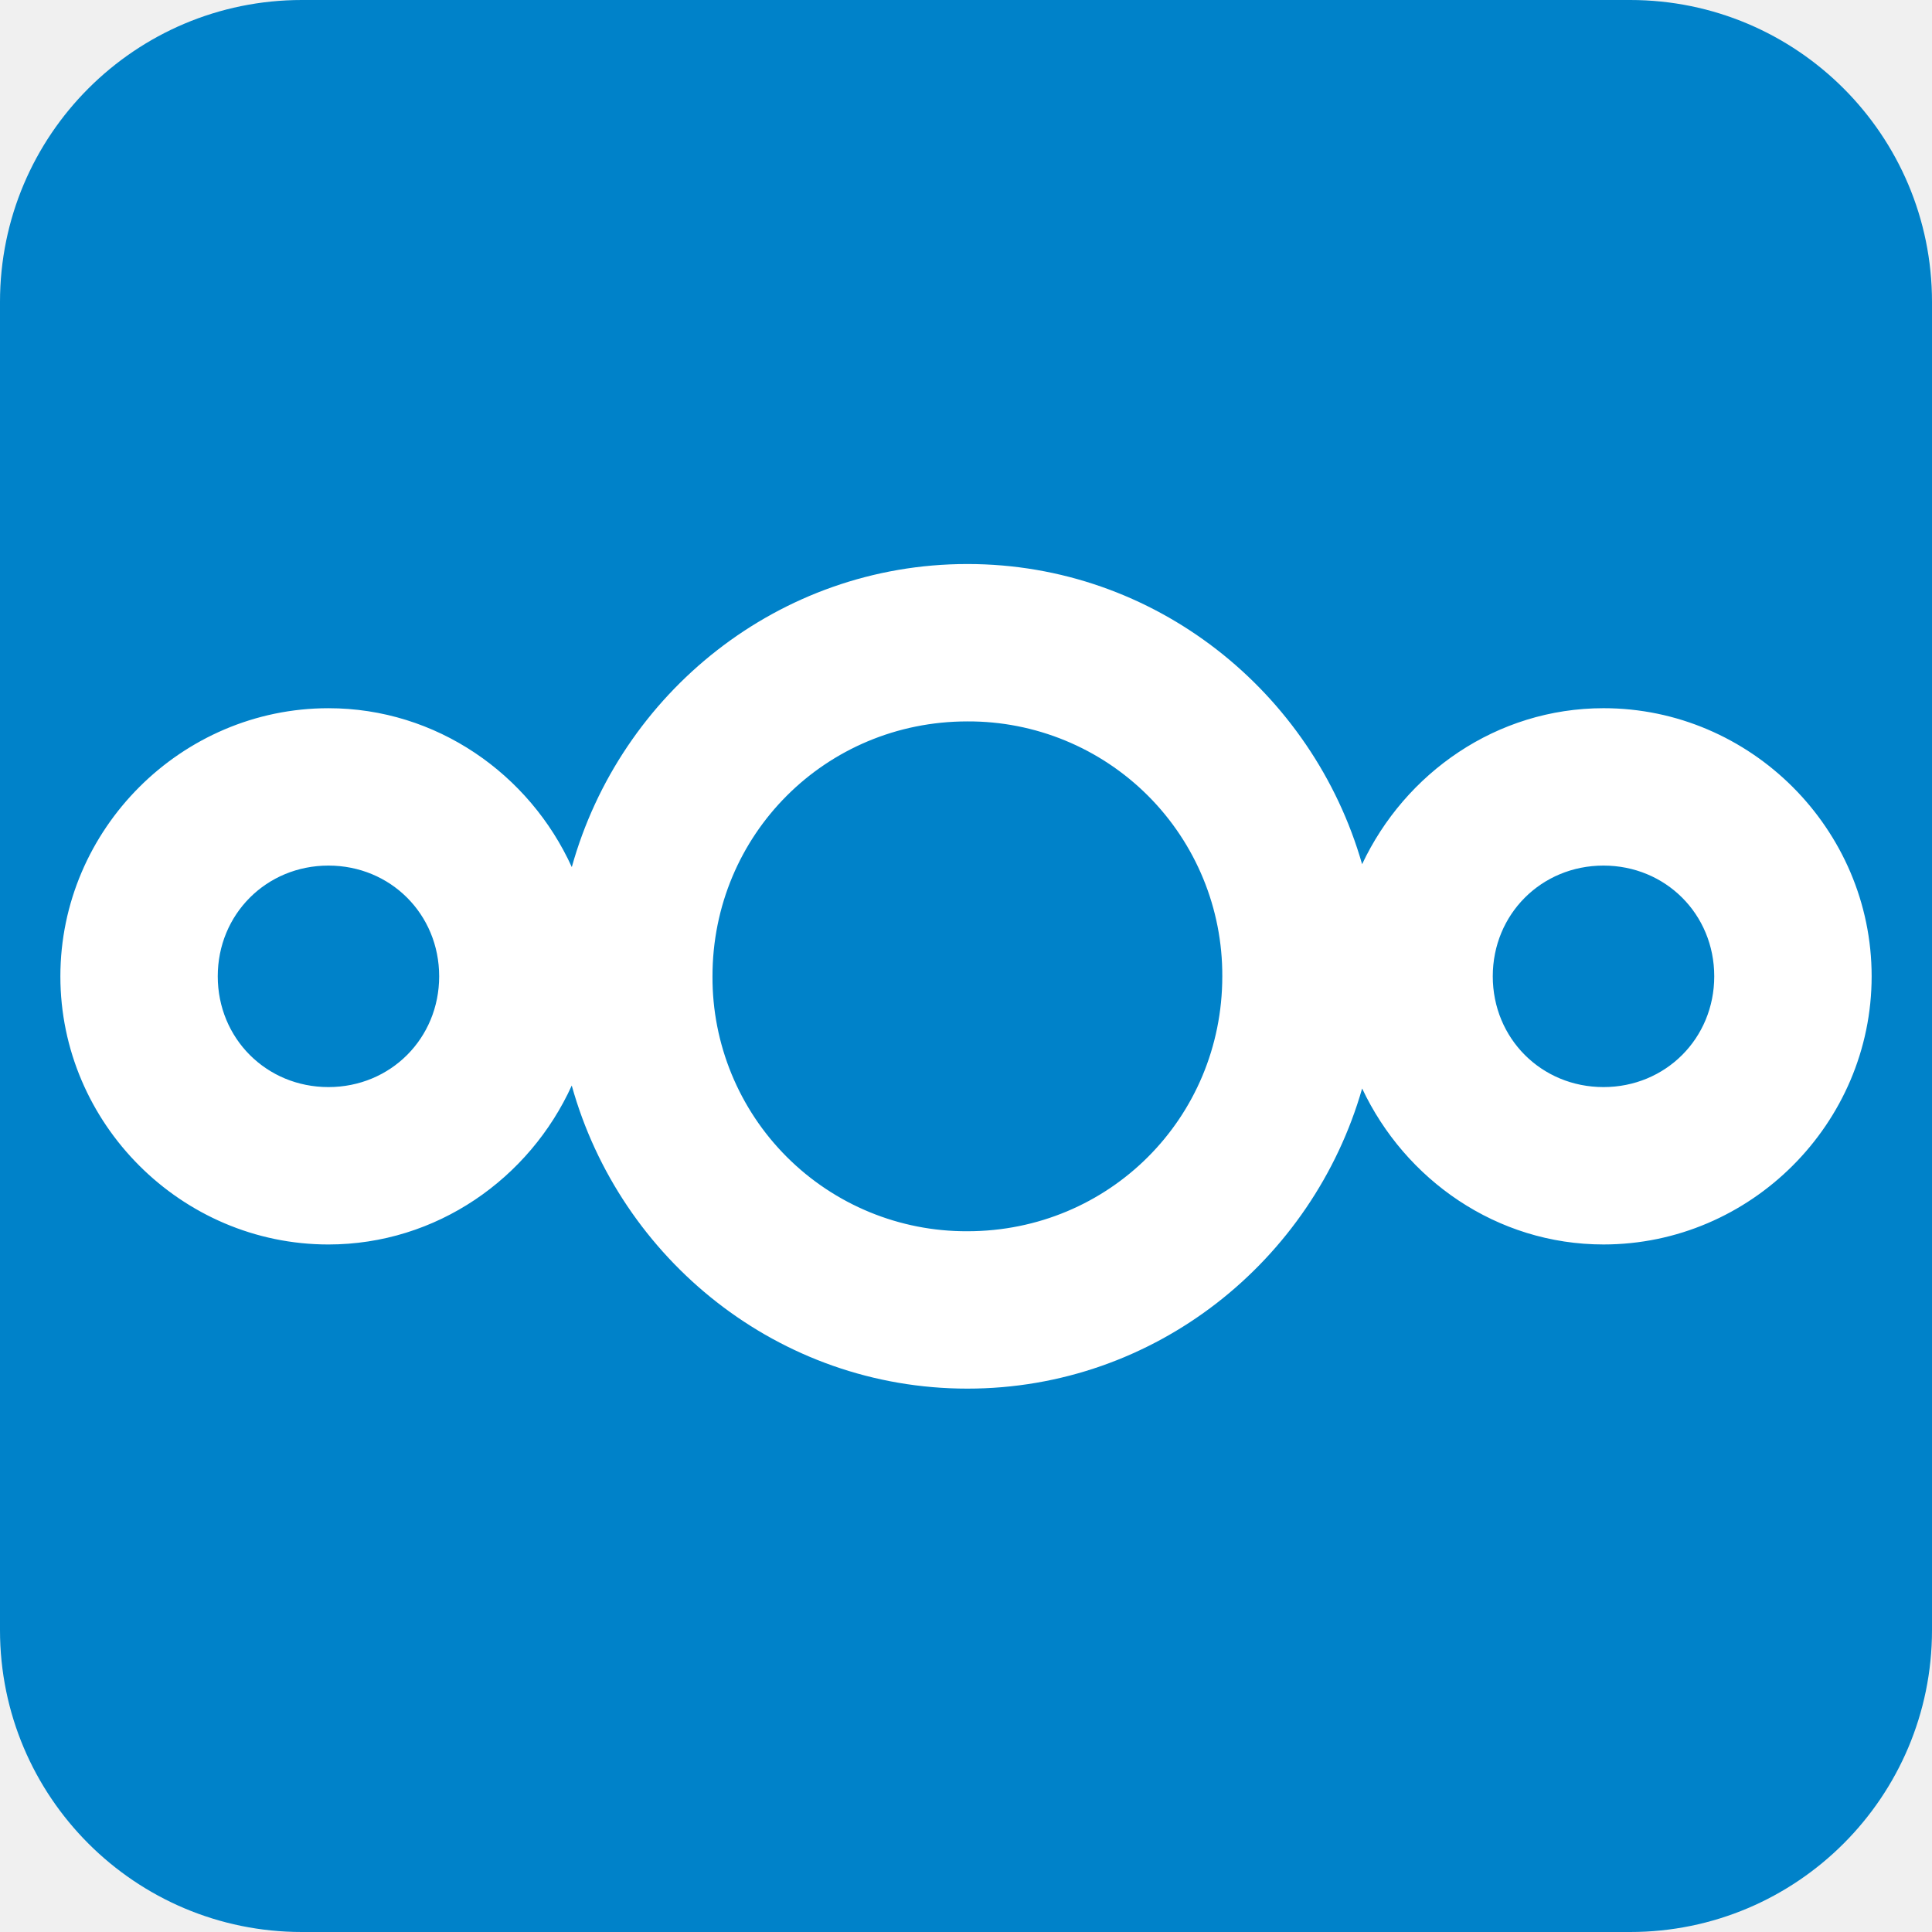
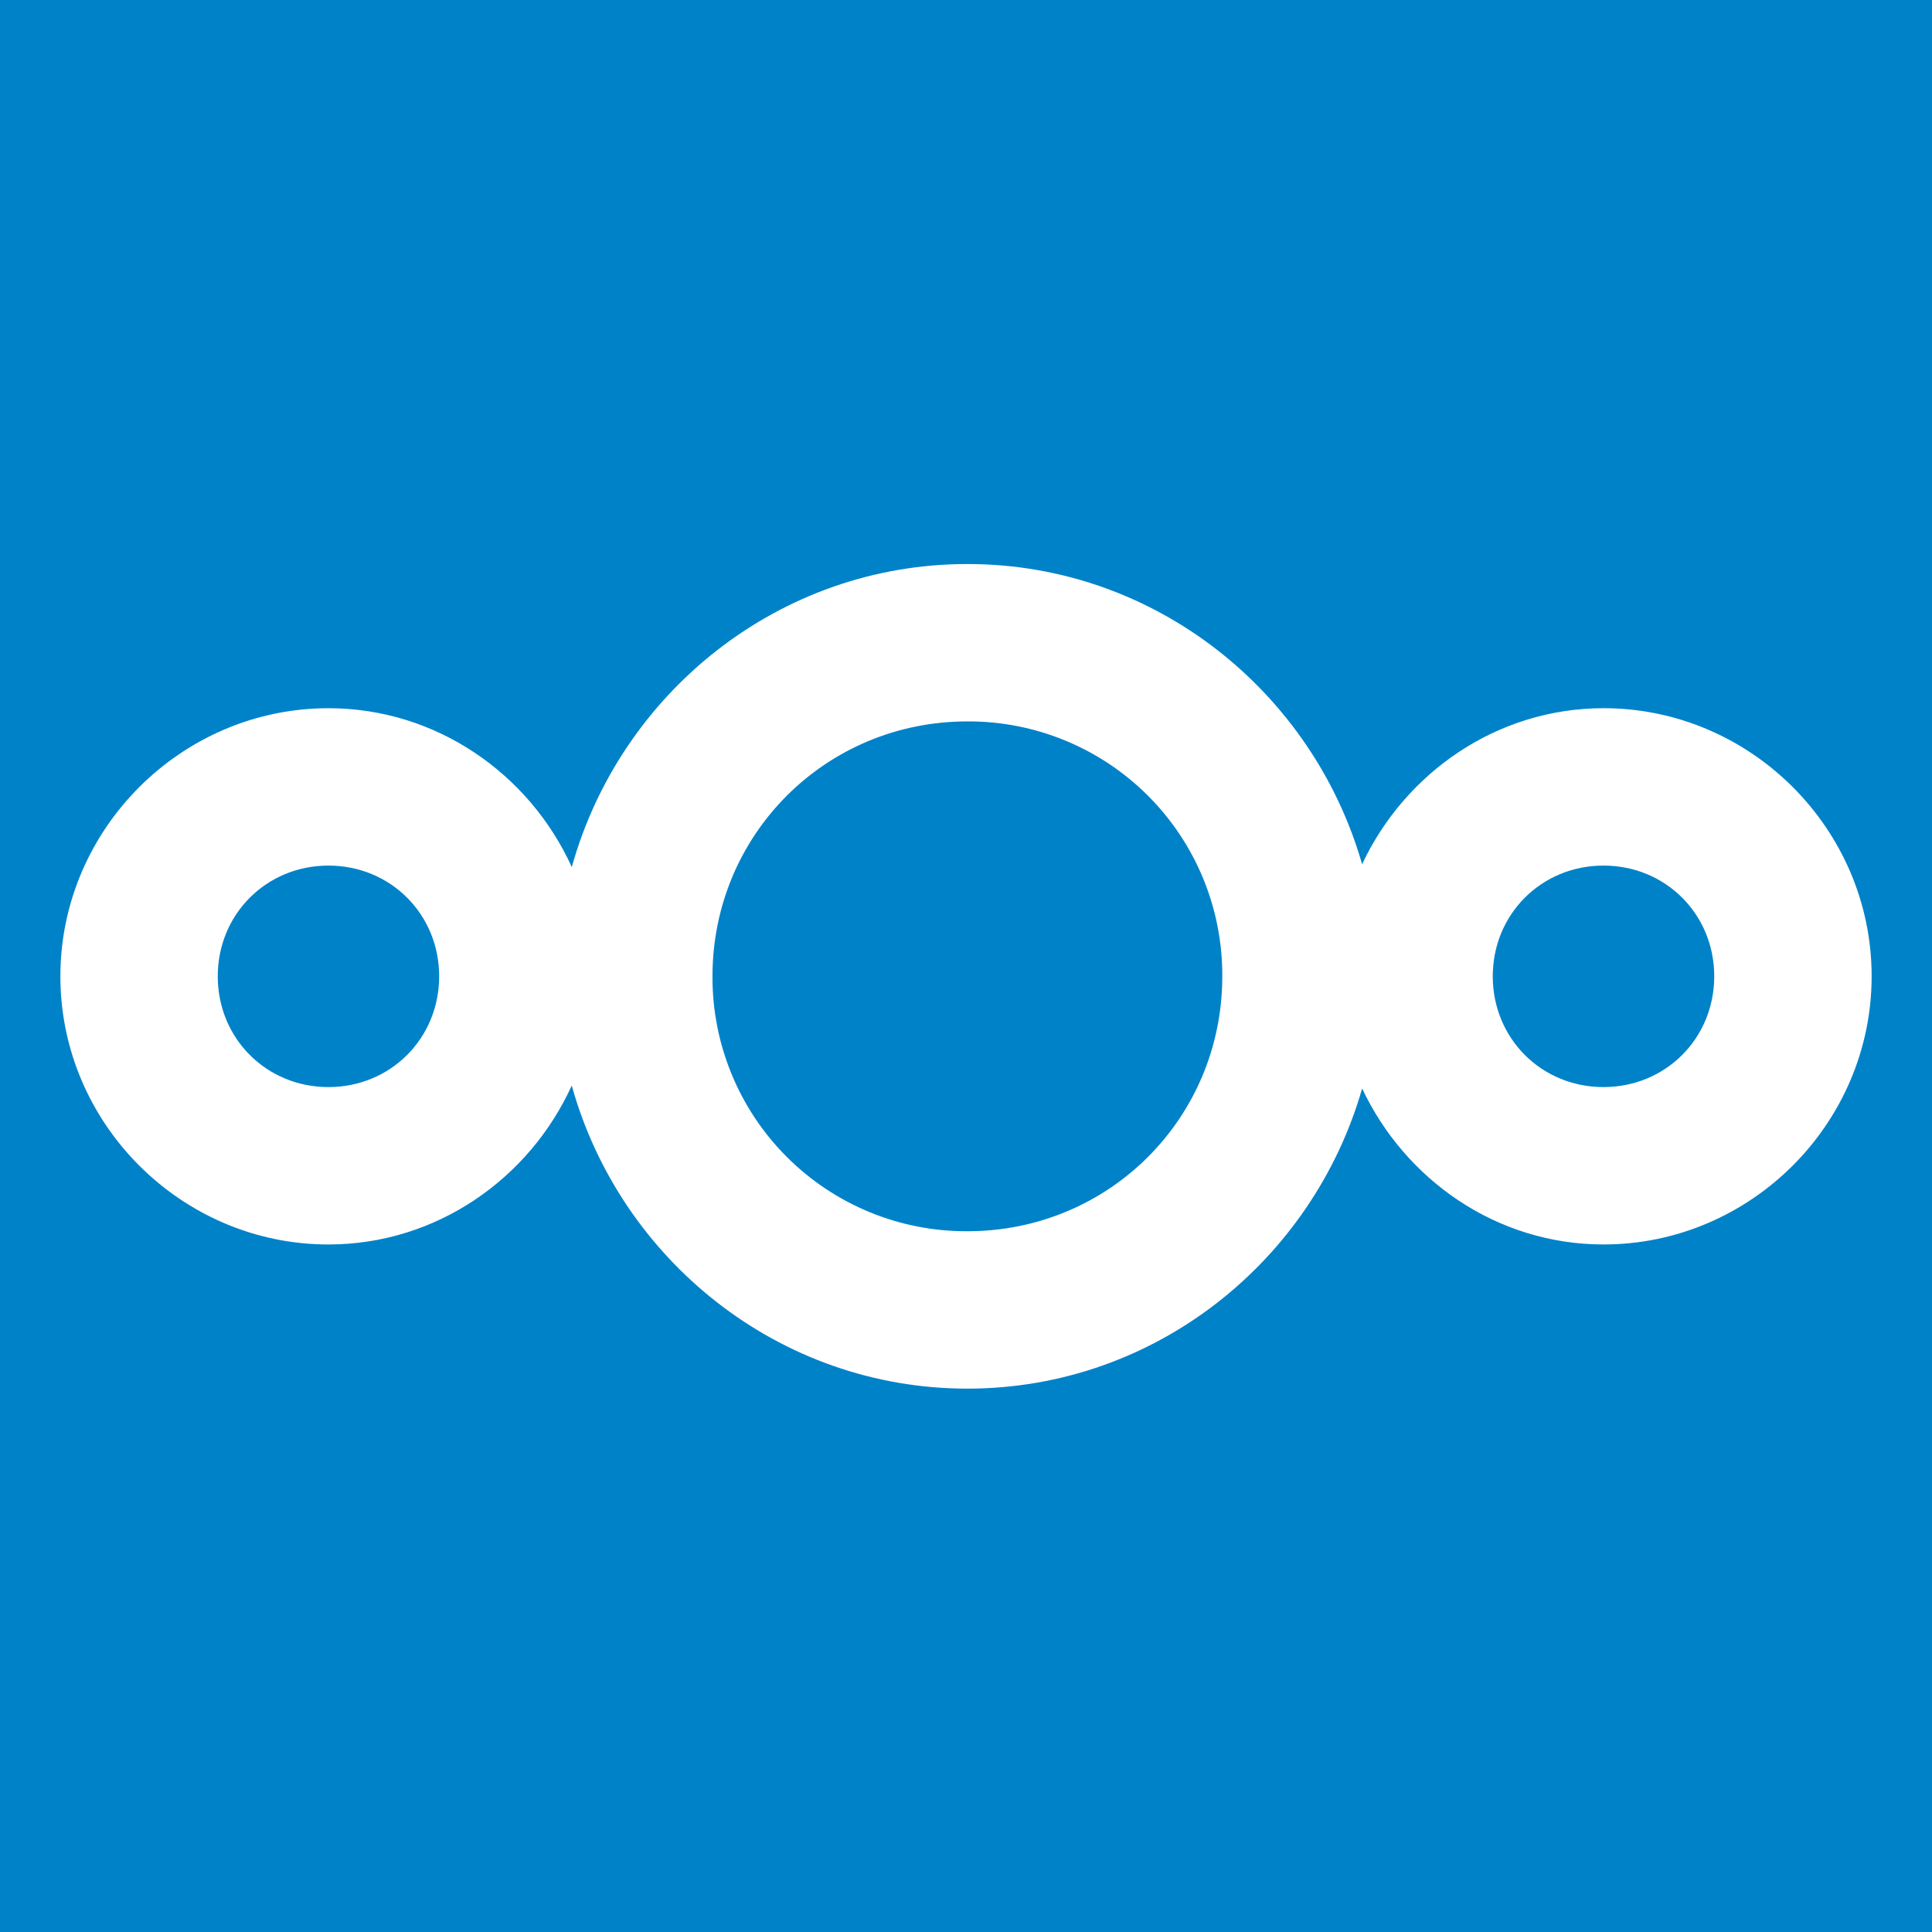
<svg xmlns="http://www.w3.org/2000/svg" height="128" width="128" viewBox="0 0 128 128">
-   <rect rx="20" ry="20" height="128" width="128" fill="#0082c9" />
+   <rect height="128" width="128" fill="#0082c9" />
  <path style="text-decoration-color:#000;isolation:auto;mix-blend-mode:normal;block-progression:tb;text-decoration-line:none;text-indent:0;text-transform:none;text-decoration-style:solid" d="M64.09 37.368c-12.5 0-23 8.56-26.207 20.078-2.8-6.16-8.962-10.525-16.122-10.525C12.016 46.923 4 54.937 4 64.684c-.002 9.75 8.013 17.764 17.76 17.766 7.162-.002 13.32-4.37 16.12-10.53C41.086 83.438 51.588 92 64.092 92c12.434.002 22.88-8.467 26.153-19.886 2.845 6.046 8.913 10.334 15.99 10.335 9.75 0 17.767-8.016 17.766-17.767 0-9.75-8.015-17.764-17.764-17.762-7.078.002-13.15 4.29-15.994 10.336-3.274-11.42-13.717-19.89-26.15-19.888zm0 10.427a16.81 16.81 0 0 1 16.89 16.888c0 9.39-7.5 16.892-16.89 16.89a16.81 16.81 0 0 1-16.886-16.89c0-9.39 7.5-16.887 16.887-16.888zm-42.33 9.552c4.114 0 7.335 3.222 7.336 7.335 0 4.114-3.22 7.34-7.335 7.34-4.113 0-7.335-3.226-7.334-7.34 0-4.113 3.222-7.335 7.335-7.335zm84.475 0c4.114 0 7.338 3.22 7.338 7.335s-3.223 7.34-7.338 7.34c-4.114 0-7.336-3.226-7.335-7.34 0-4.113 3.222-7.335 7.335-7.335z" fill="#fff" color="#000" white-space="normal" />
</svg>
